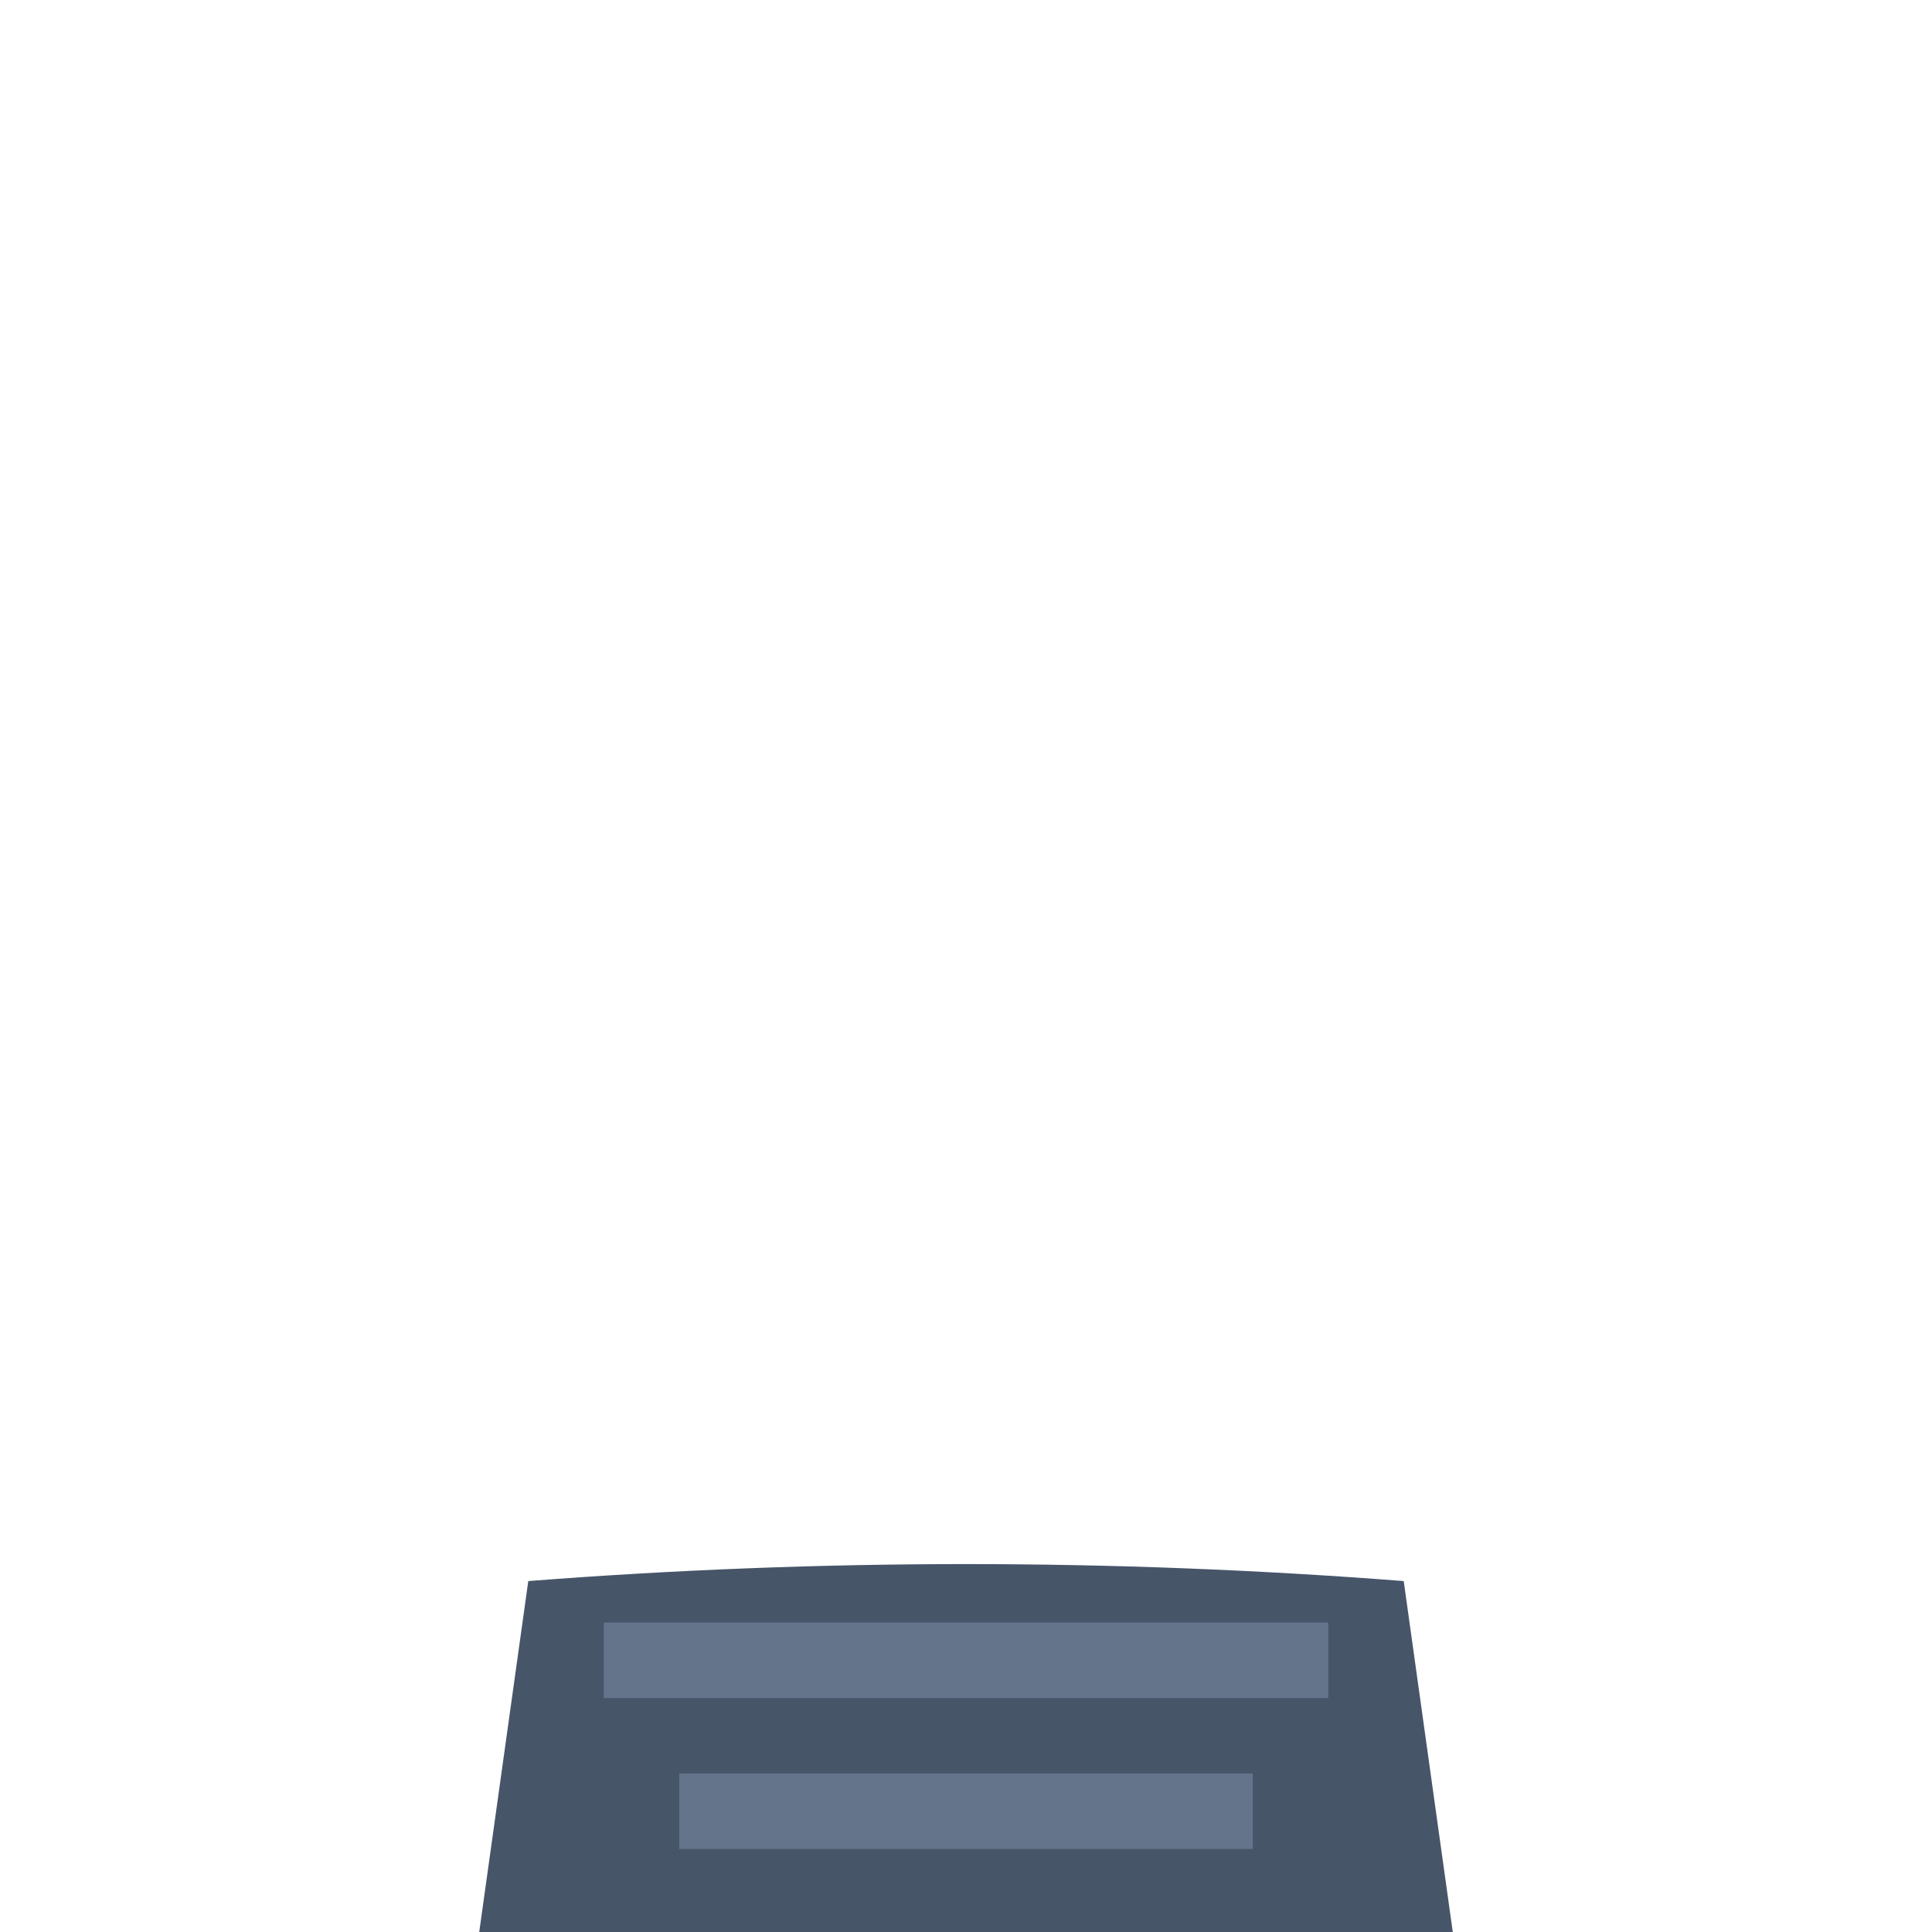
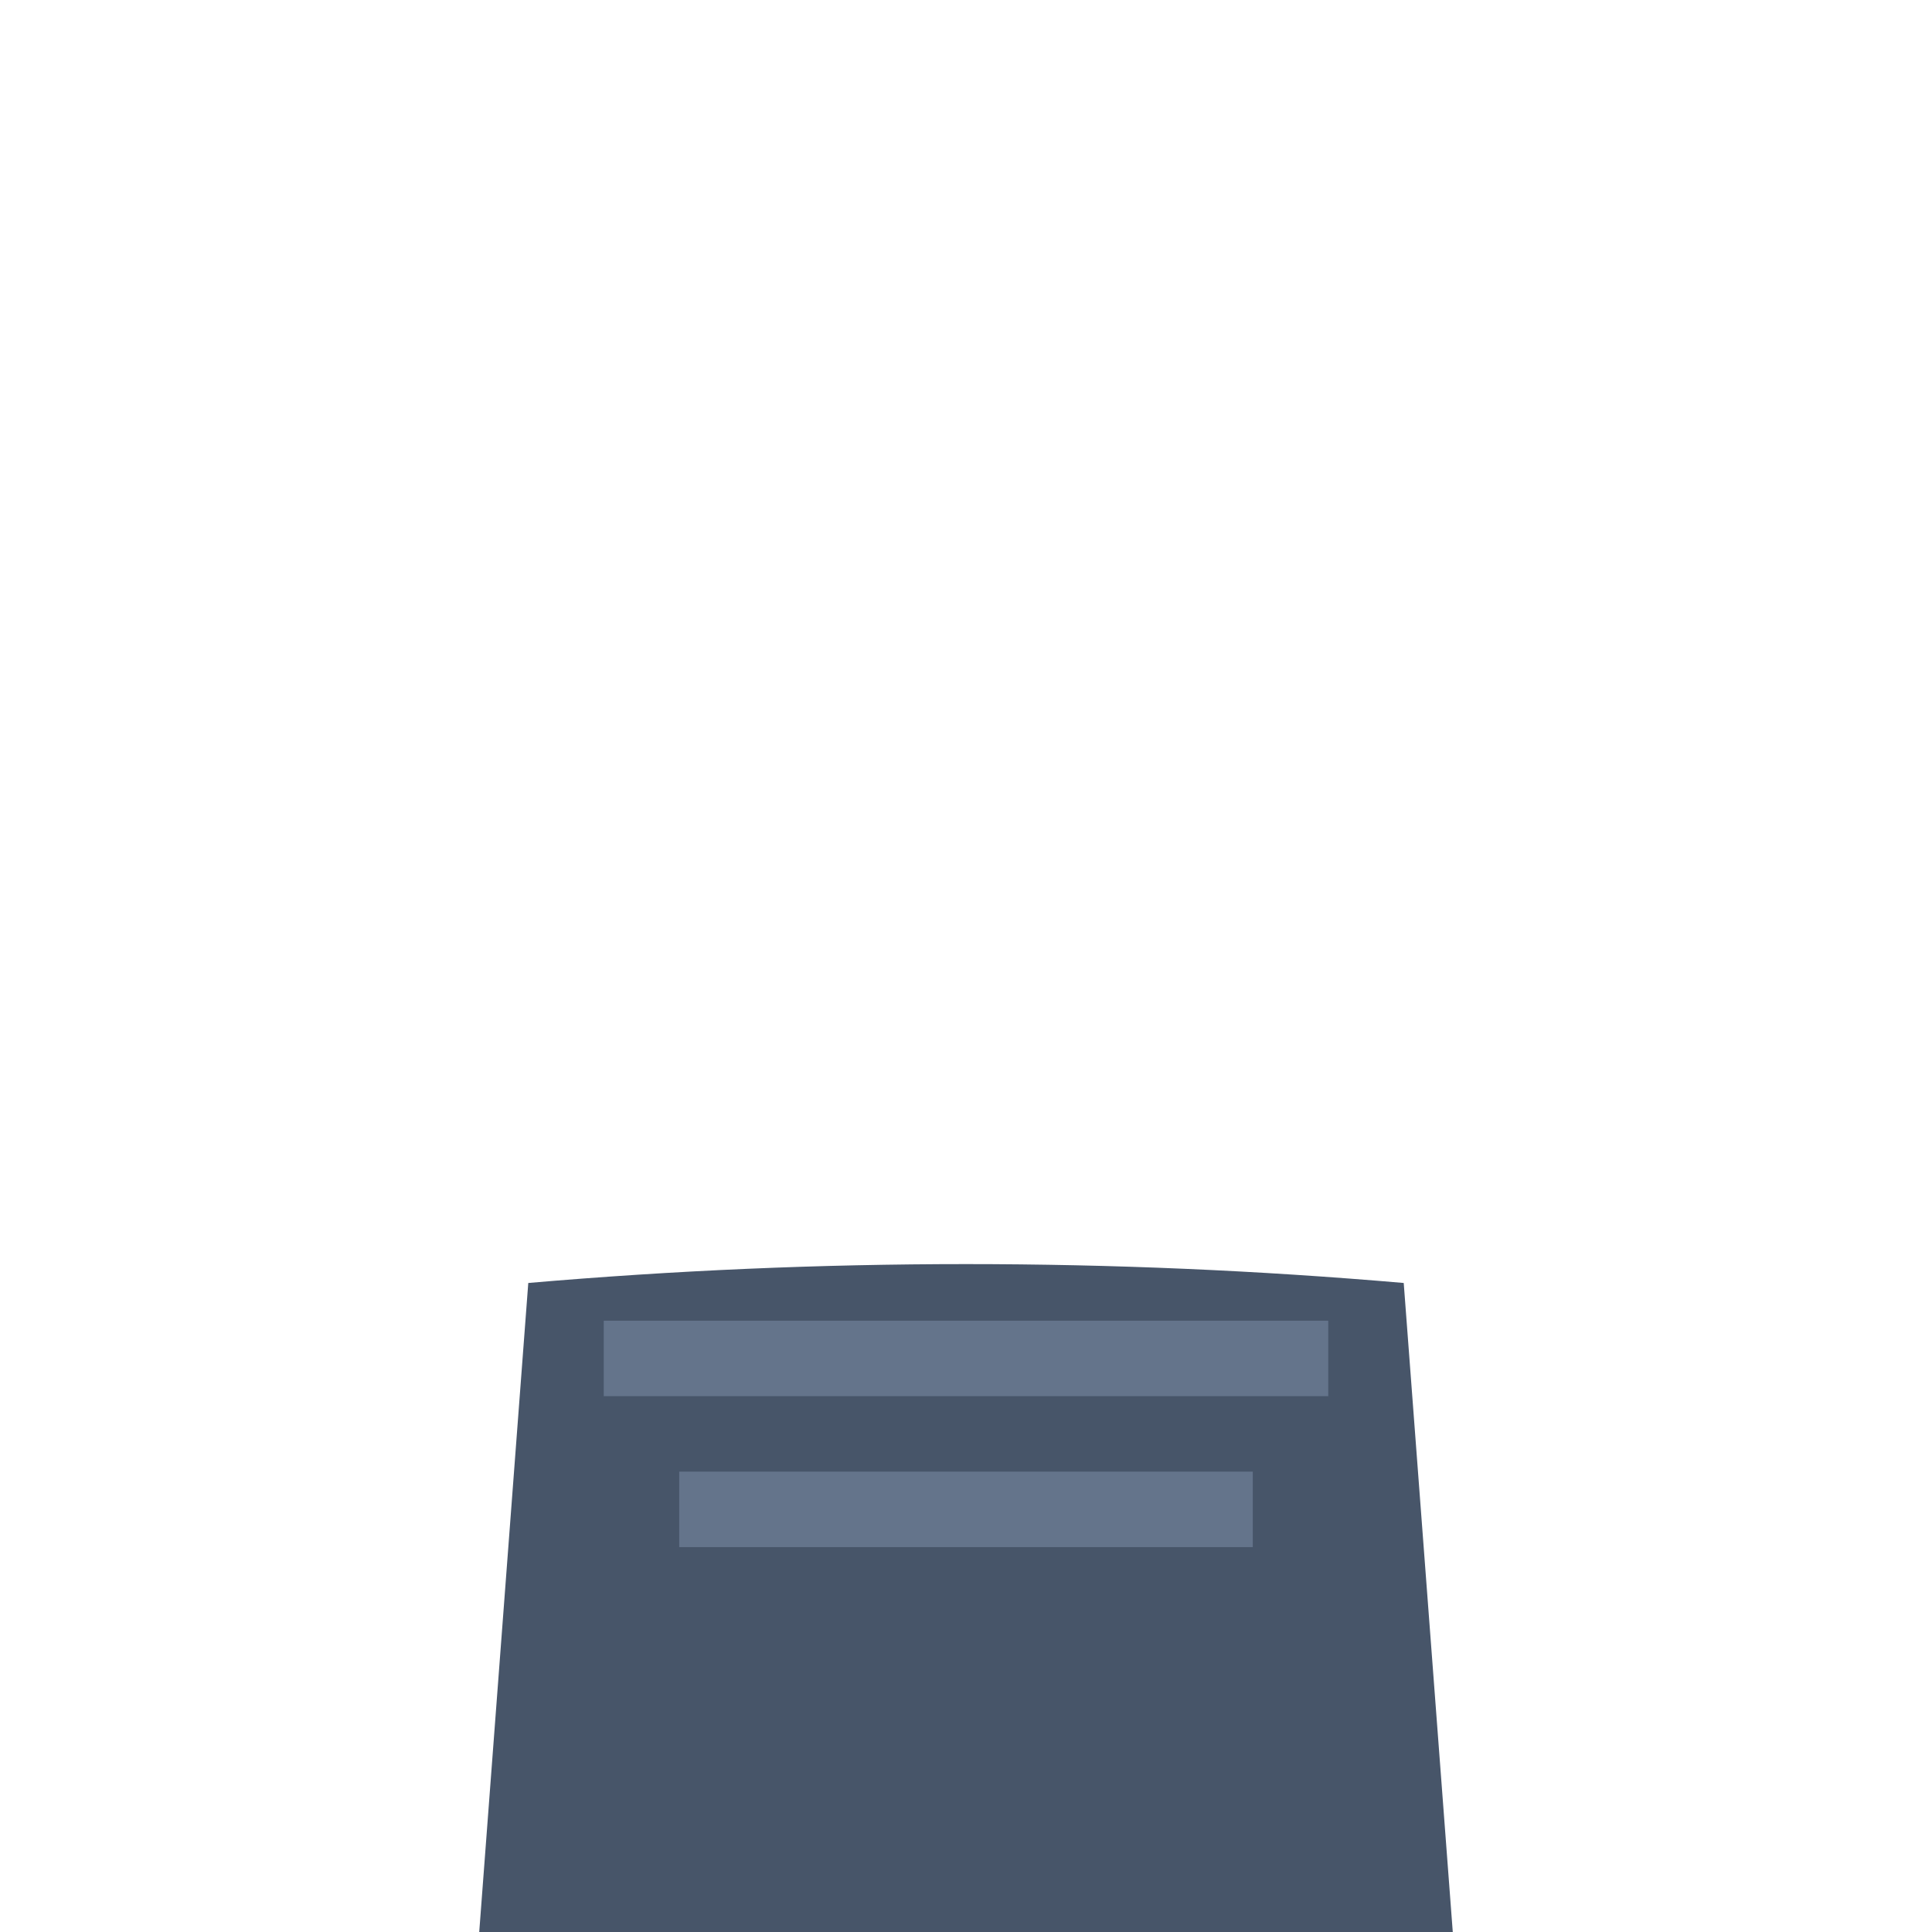
<svg xmlns="http://www.w3.org/2000/svg" width="512" height="512" viewBox="0 0 512 512">
-   <path d="M140,419 Q256,410 372,419 L385,512 L127,512 Z" fill="#475569" />
-   <path d="M160,430 L352,430 L352,450 L160,450 Z" fill="#64748b" />
-   <path d="M180,470 L332,470 L332,490 L180,490 Z" fill="#64748b" />
+   <path d="M140,340 Q256,330 372,340 L385,512 L127,512 Z" fill="#475569" />
+   <path d="M160,350 L352,350 L352,370 L160,370 Z" fill="#64748b" />
+   <path d="M180,390 L332,390 L332,410 L180,410 Z" fill="#64748b" />
</svg>
